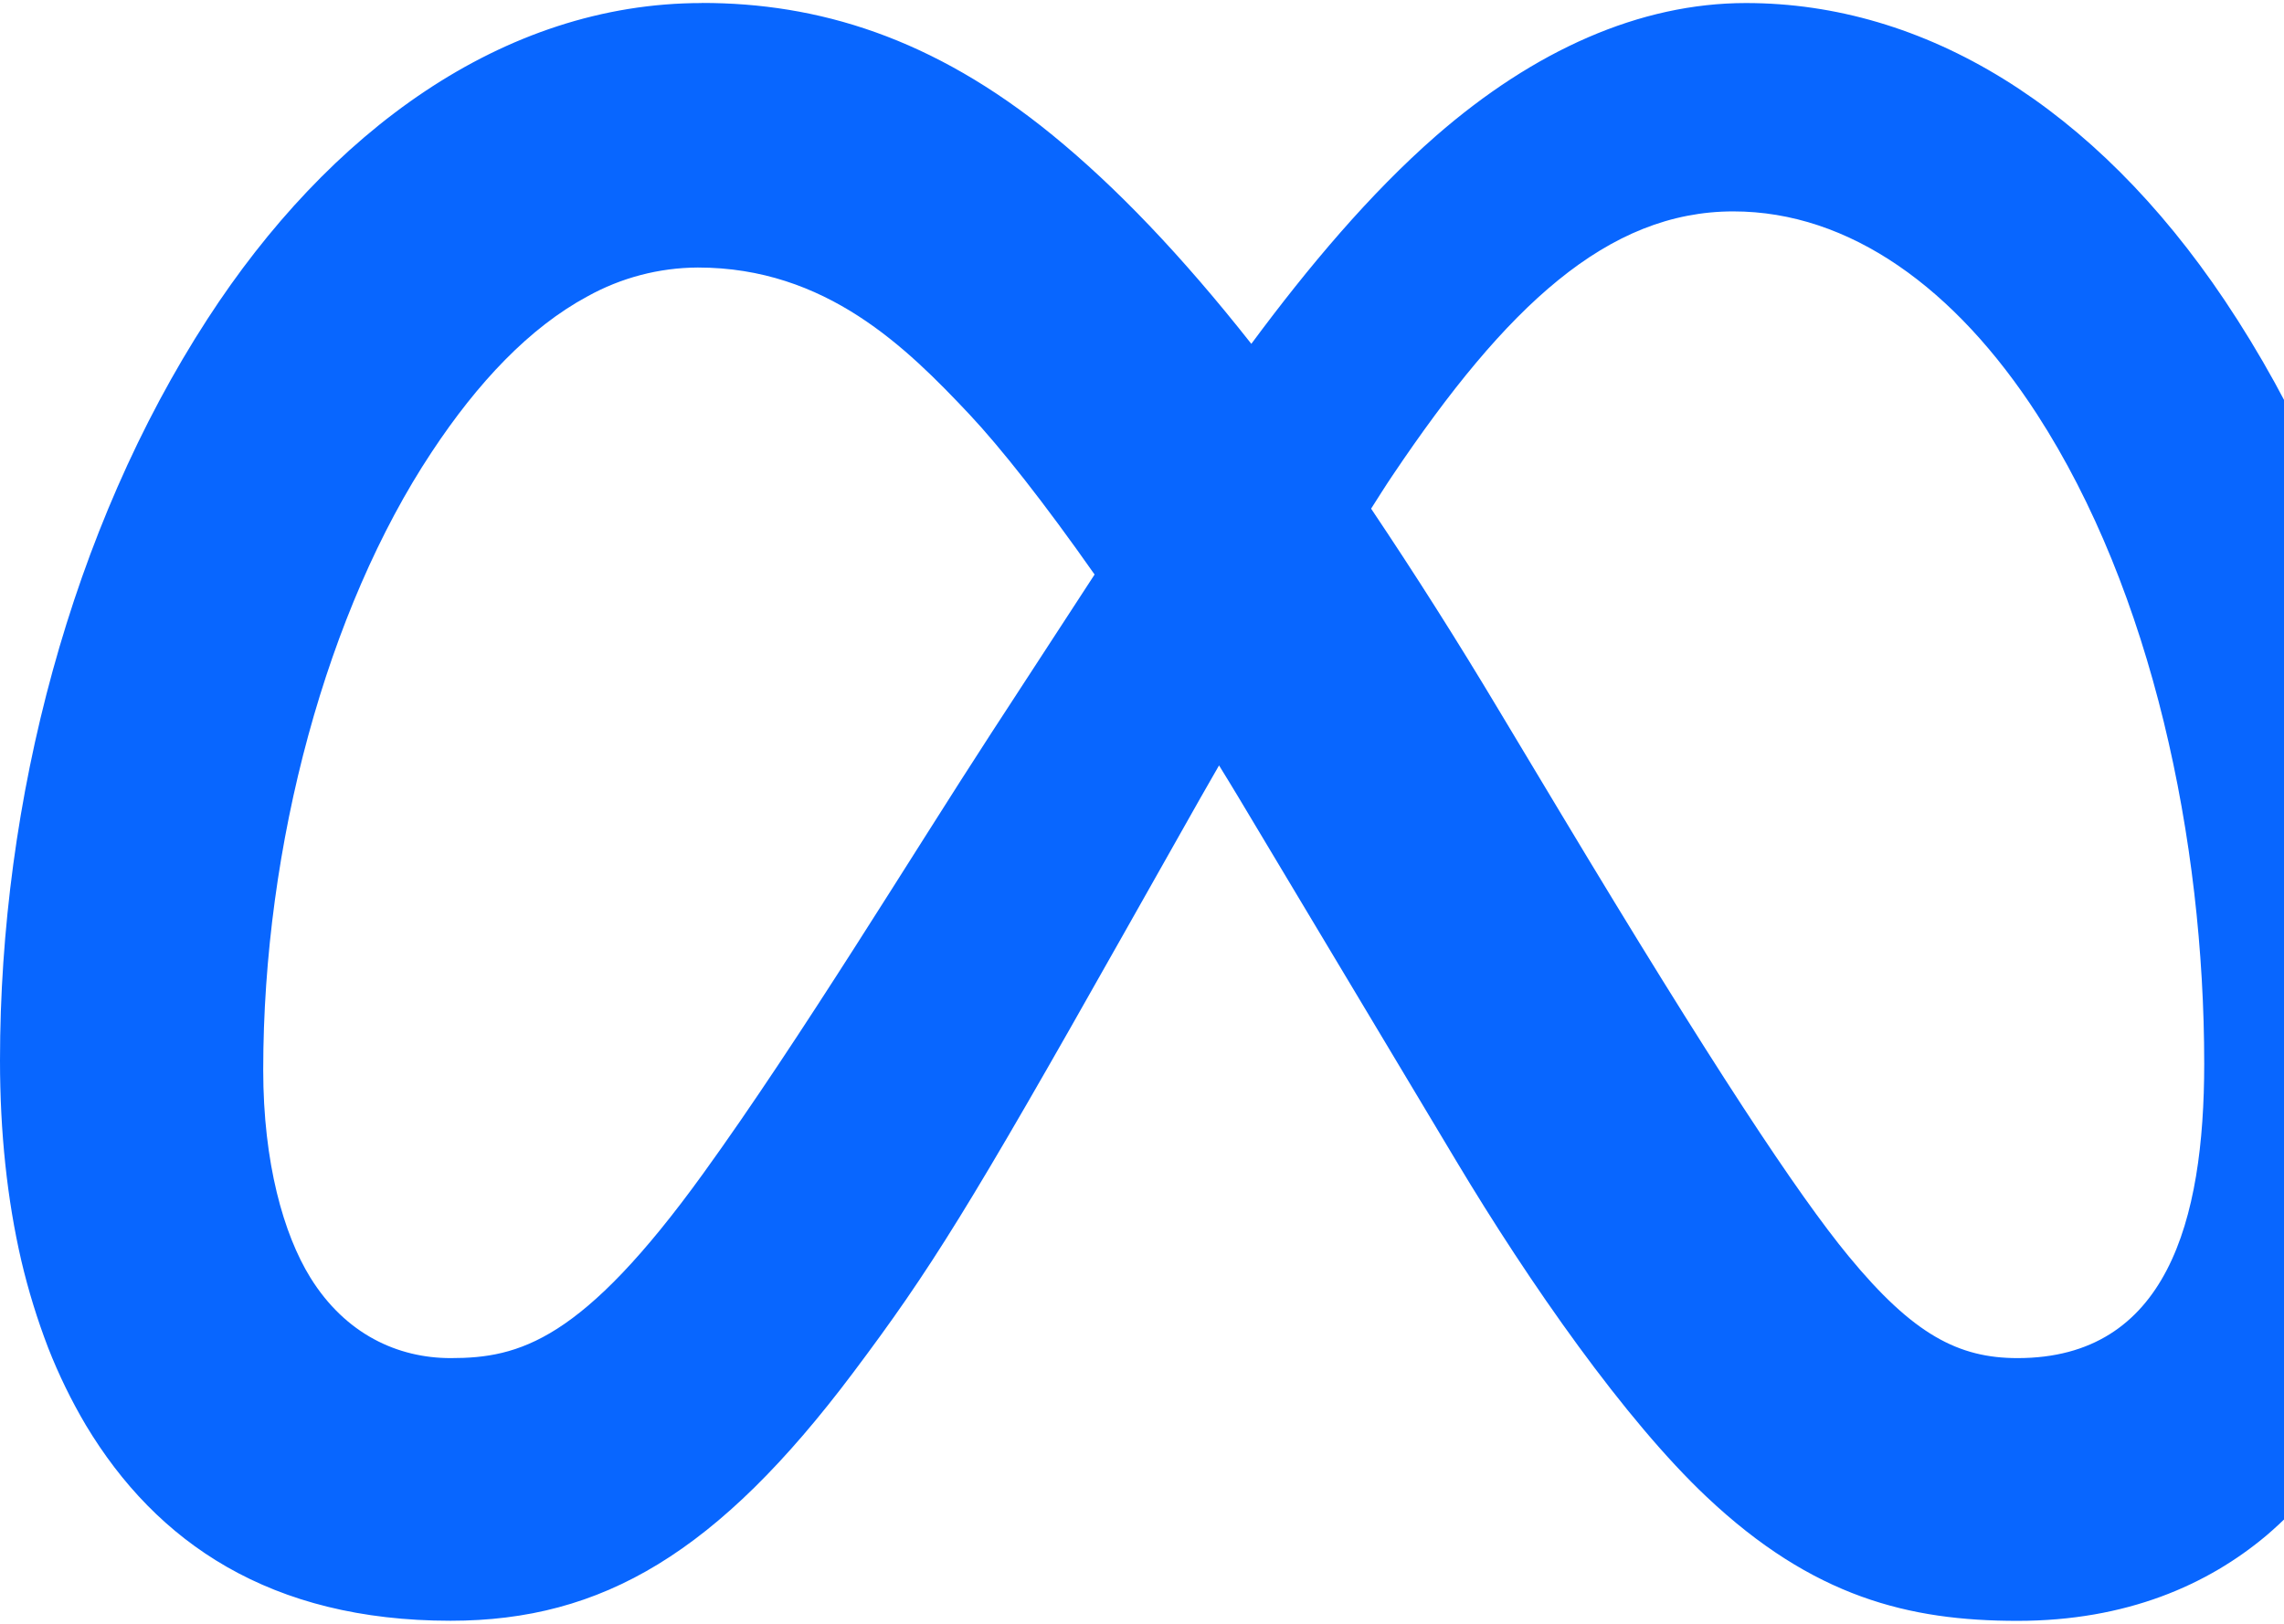
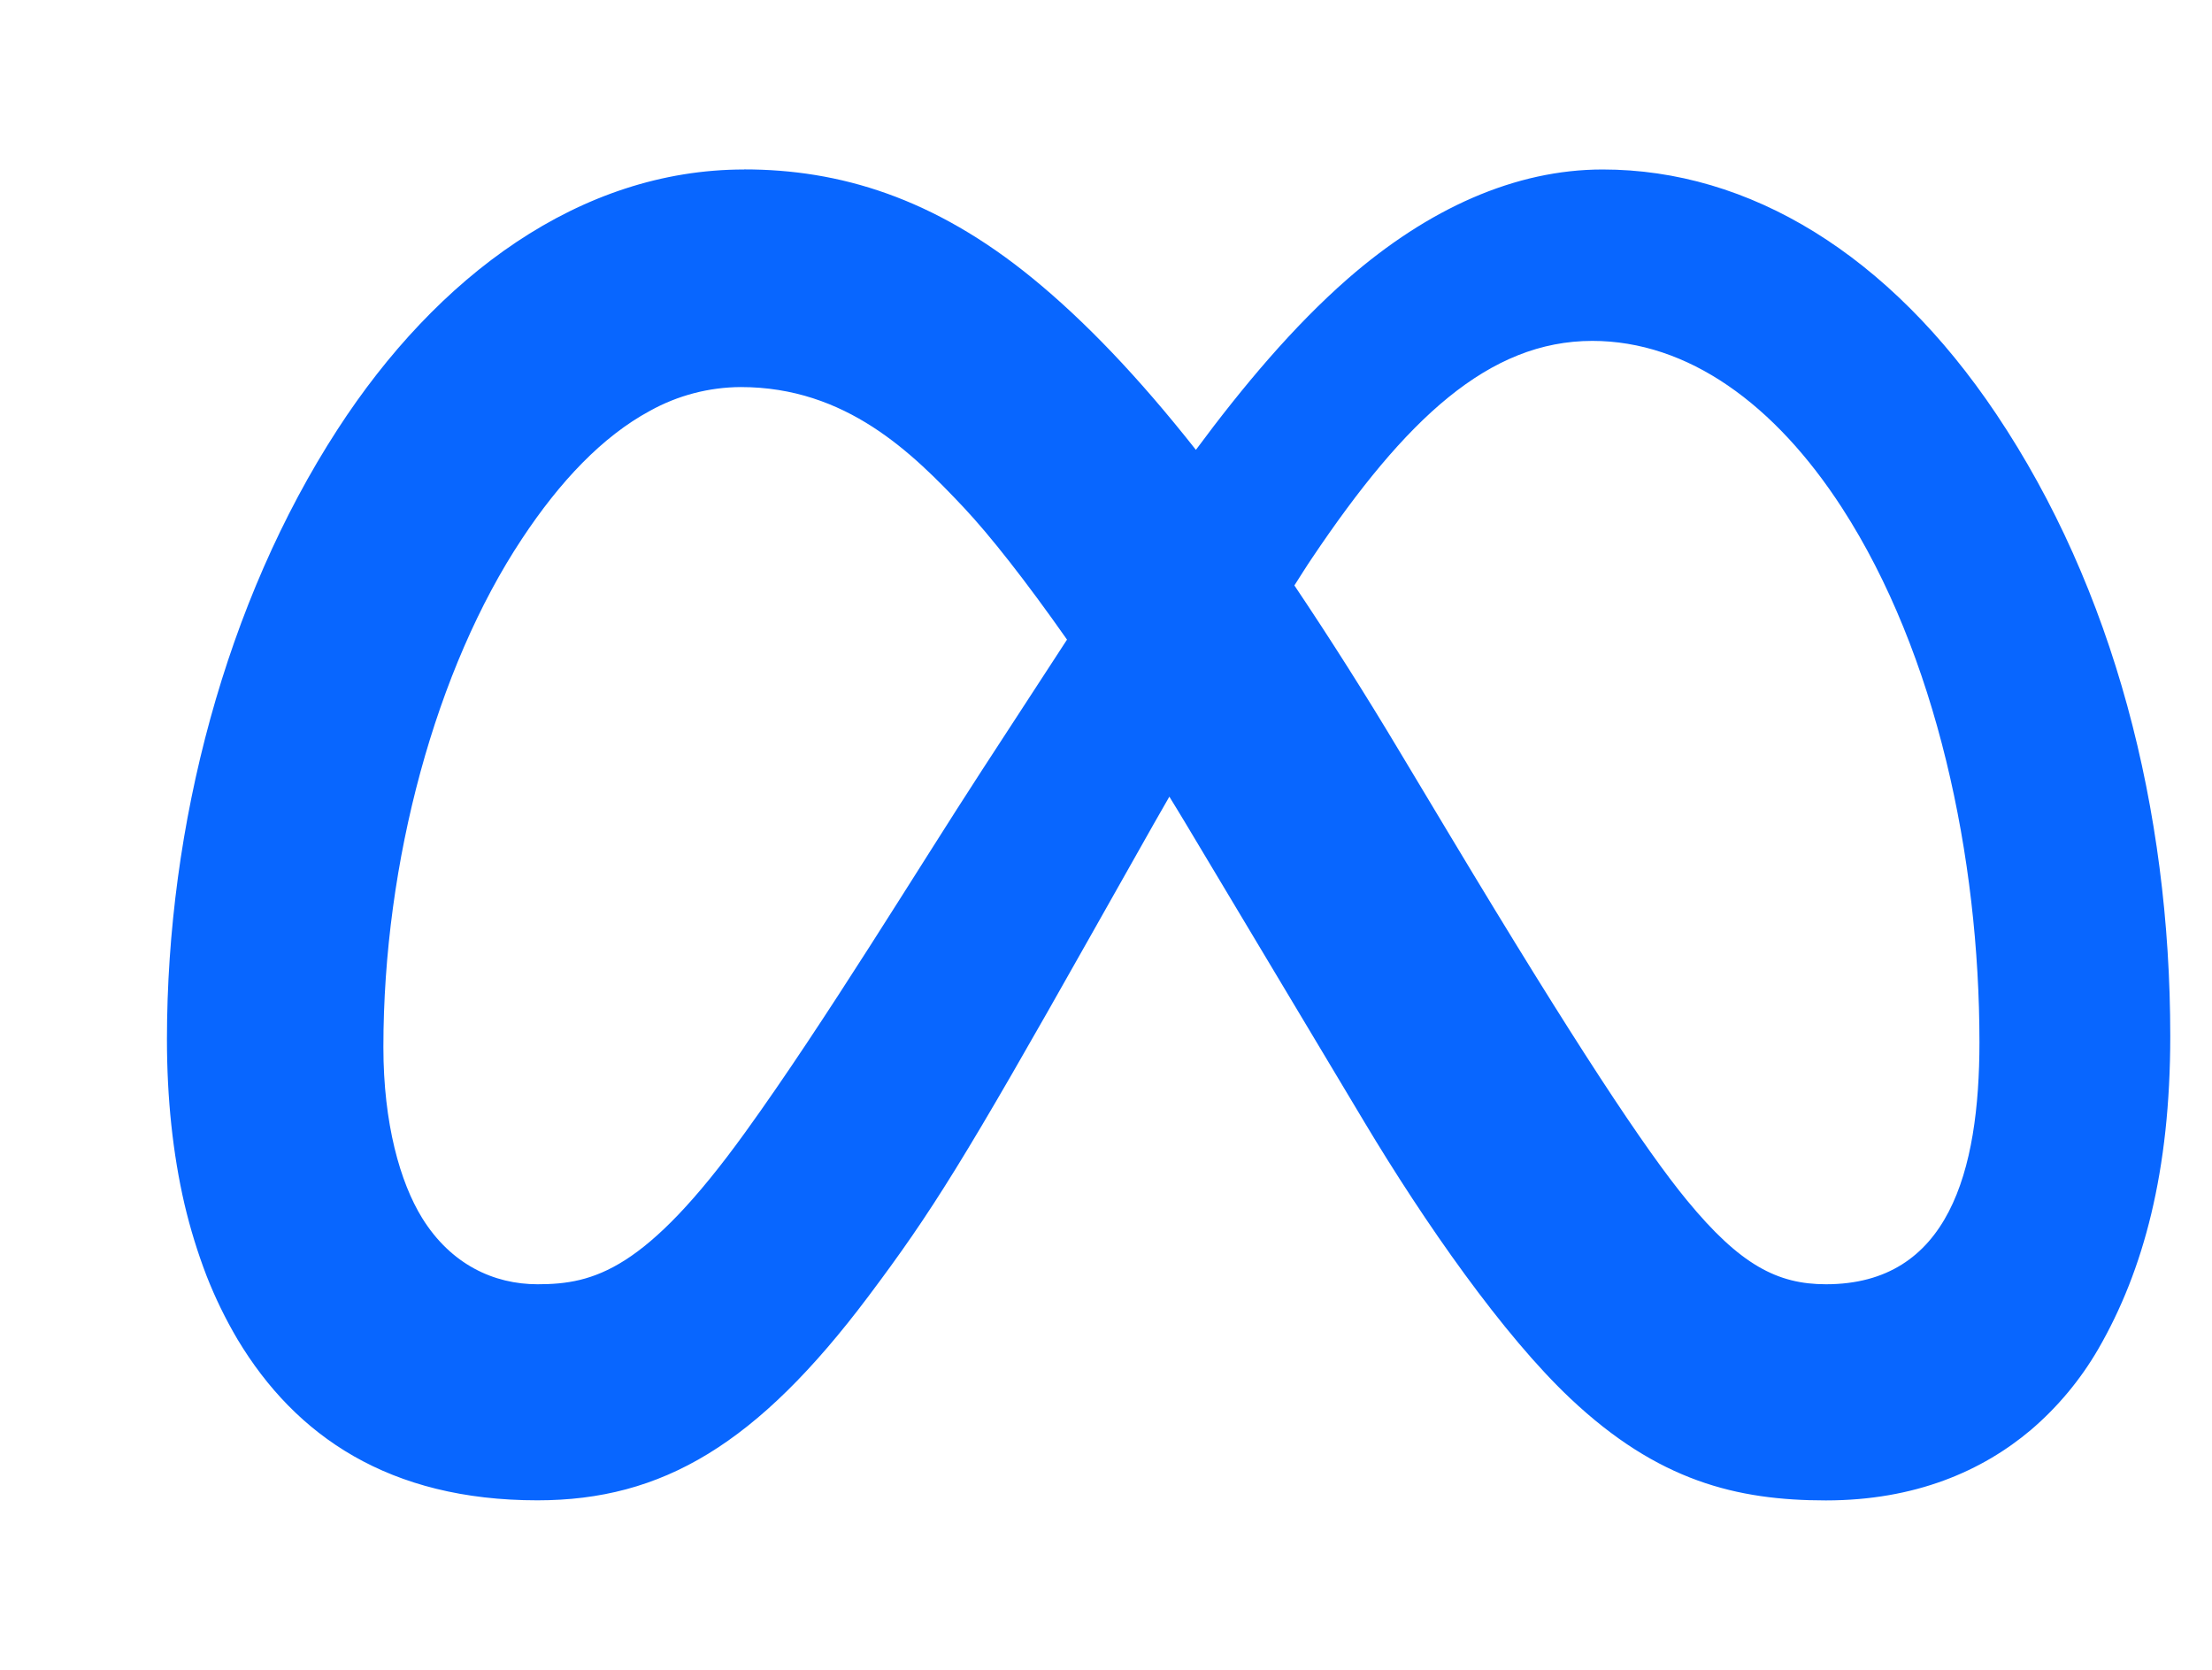
- <svg xmlns="http://www.w3.org/2000/svg" viewBox="0 4 22.5 16" role="img" aria-label="Meta">
+ <svg xmlns="http://www.w3.org/2000/svg" viewBox="-2 2 26.5 20" role="img" aria-label="Meta">
  <path fill="#0866FF" d="M6.915 4.03c-1.968 0-3.683 1.28-4.871 3.113C.704 9.208 0 11.883 0 14.449c0 .706.07 1.369.21 1.973a6.624 6.624 0 0 0 .265.86 5.297 5.297 0 0 0 .371.761c.696 1.159 1.818 1.927 3.593 1.927 1.497 0 2.633-.671 3.965-2.444.76-1.012 1.144-1.626 2.663-4.32l.756-1.339.186-.325c.061.1.121.196.183.3l2.152 3.595c.724 1.21 1.665 2.556 2.47 3.314 1.046.987 1.992 1.22 3.06 1.22 1.075 0 1.876-.355 2.455-.843a3.743 3.743 0 0 0 .81-.973c.542-.939.861-2.127.861-3.745 0-2.72-.681-5.357-2.084-7.45-1.282-1.912-2.957-2.93-4.716-2.93-1.047 0-2.088.467-3.053 1.308-.652.57-1.257 1.29-1.82 2.05-.69-.875-1.335-1.547-1.958-2.056-1.182-.966-2.315-1.303-3.454-1.303zm10.16 2.053c1.147 0 2.188.758 2.992 1.999 1.132 1.748 1.647 4.195 1.647 6.4 0 1.548-.368 2.9-1.839 2.9-.58 0-1.027-.23-1.664-1.004-.496-.601-1.343-1.878-2.832-4.358l-.617-1.028a44.908 44.908 0 0 0-1.255-1.98c.07-.109.141-.224.211-.327 1.12-1.667 2.118-2.602 3.358-2.602zm-10.201.553c1.265 0 2.058.791 2.675 1.446.307.327.737.871 1.234 1.579l-1.02 1.566c-.757 1.163-1.882 3.017-2.837 4.338-1.191 1.649-1.81 1.817-2.486 1.817-.524 0-1.038-.237-1.383-.794-.263-.426-.464-1.13-.464-2.046 0-2.221.63-4.535 1.66-6.088.454-.687.964-1.226 1.533-1.533a2.264 2.264 0 0 1 1.088-.285z" />
</svg>
